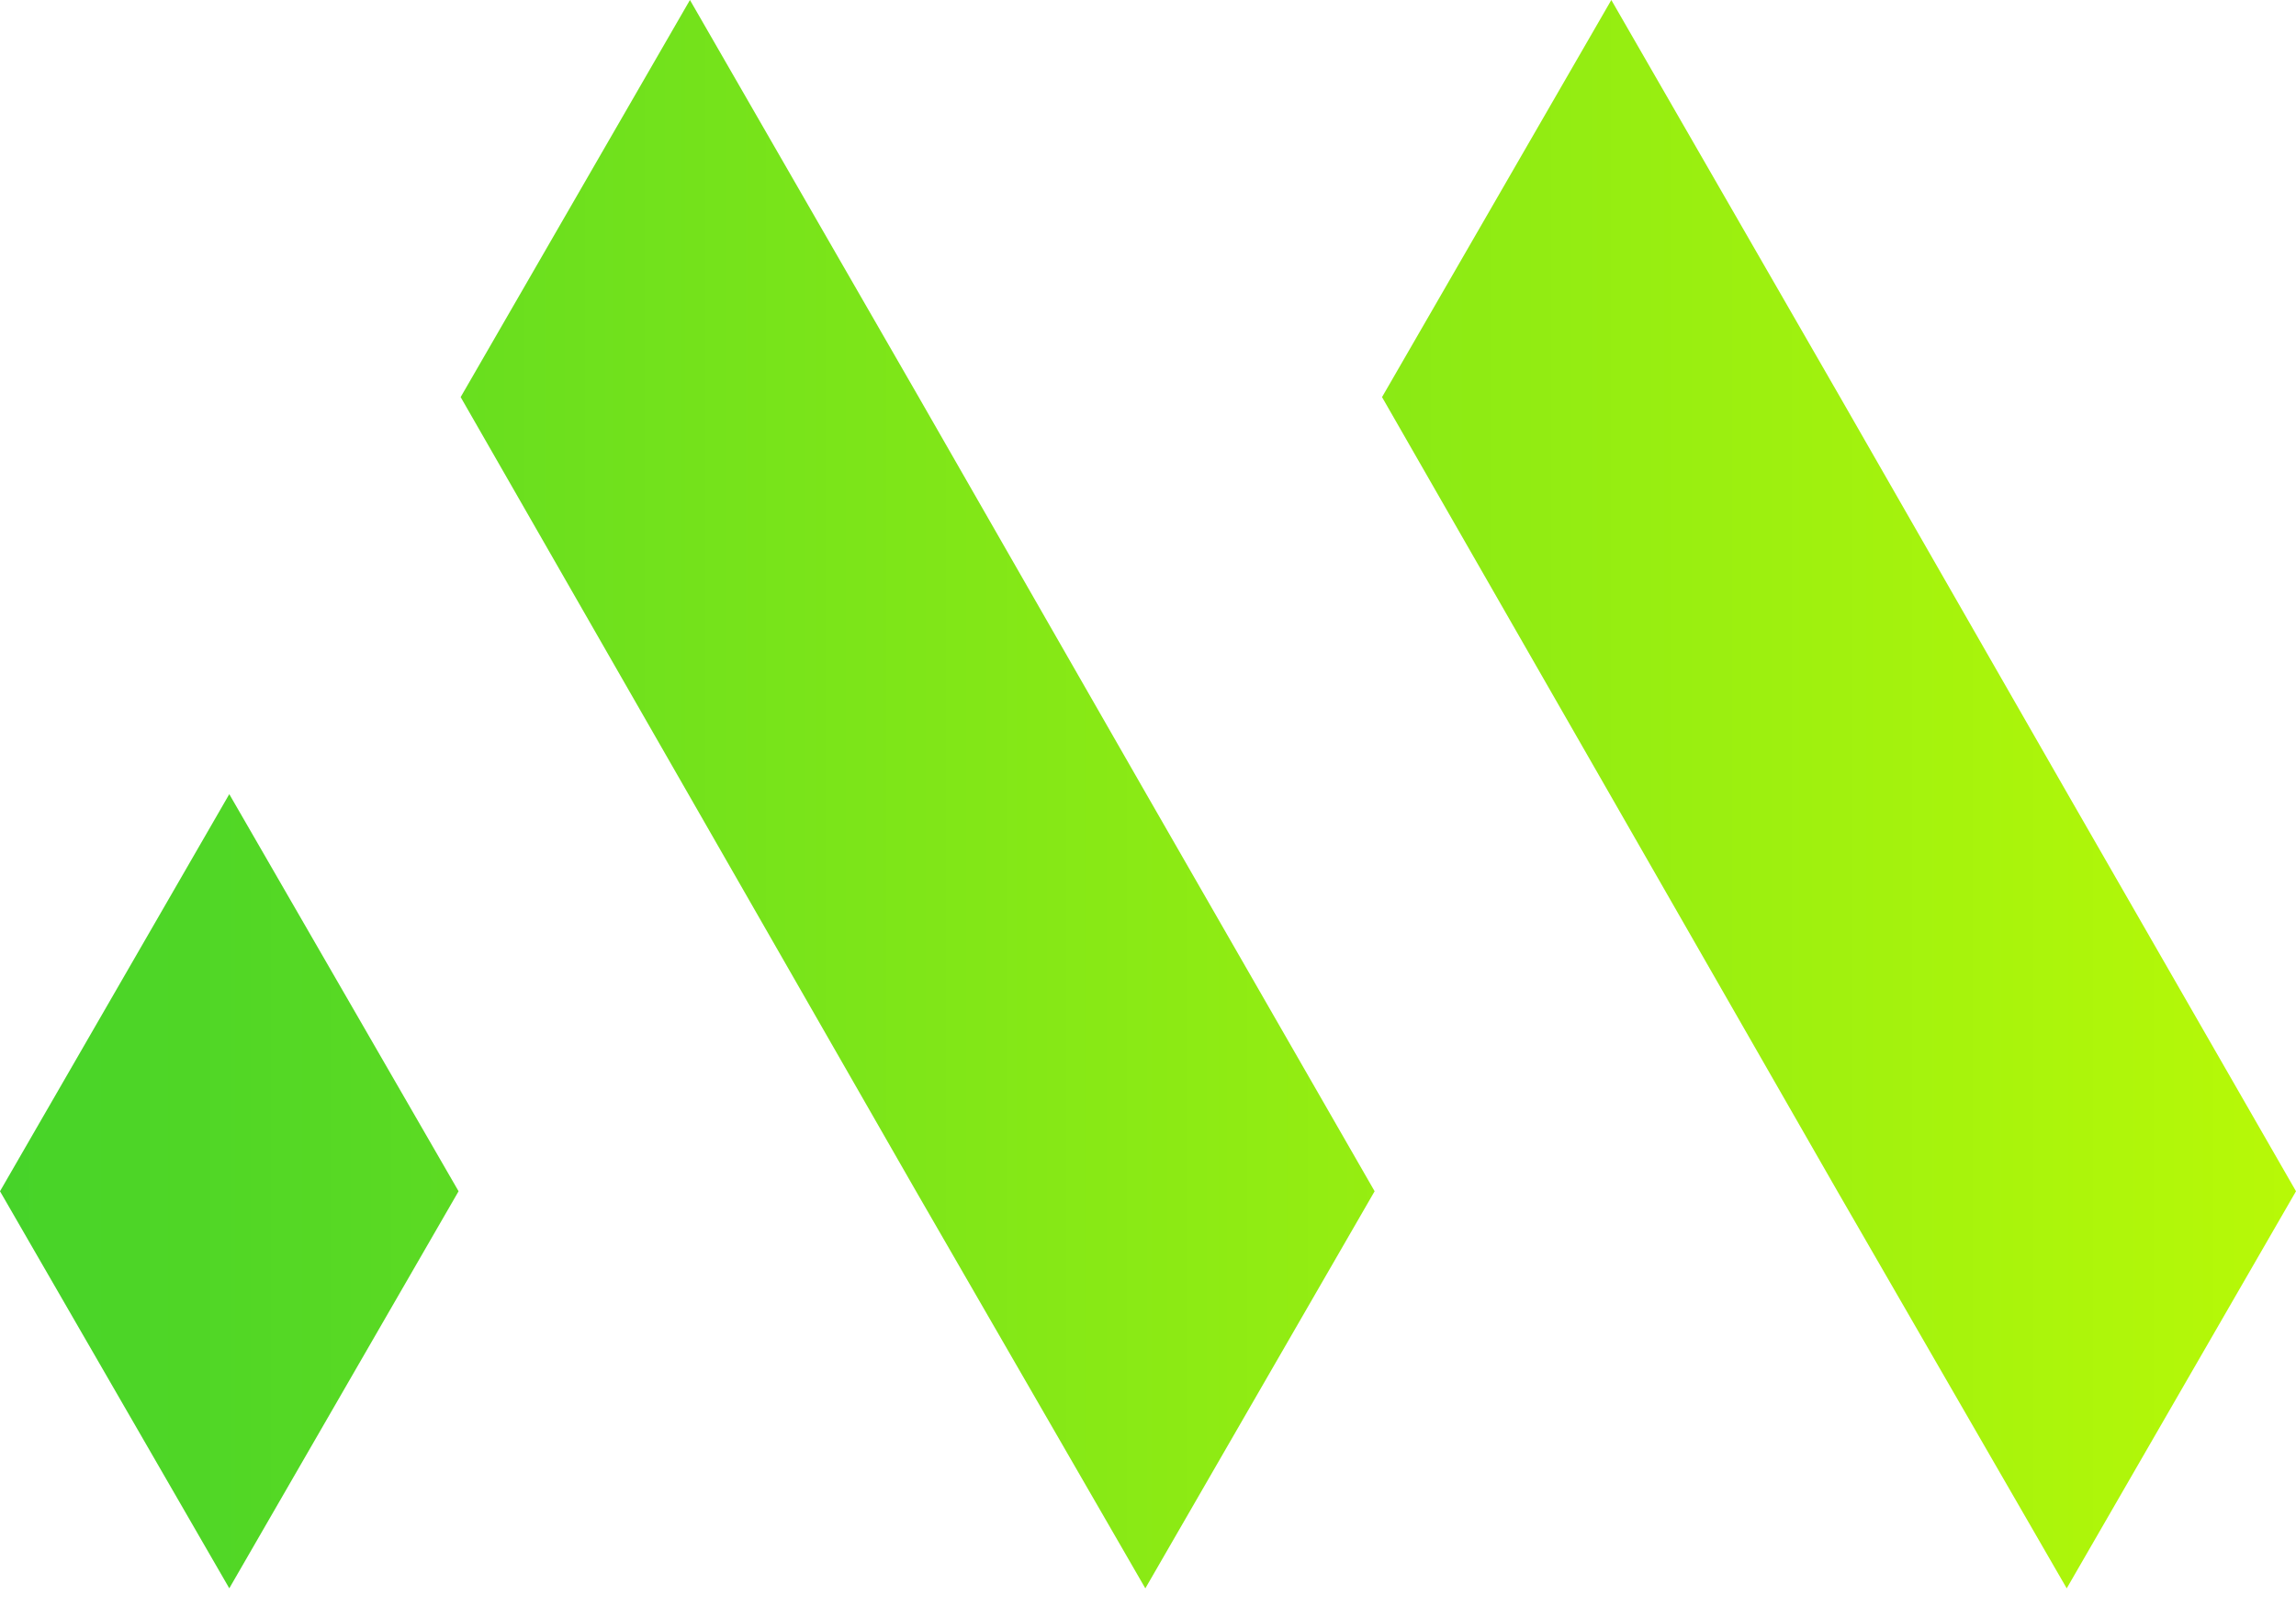
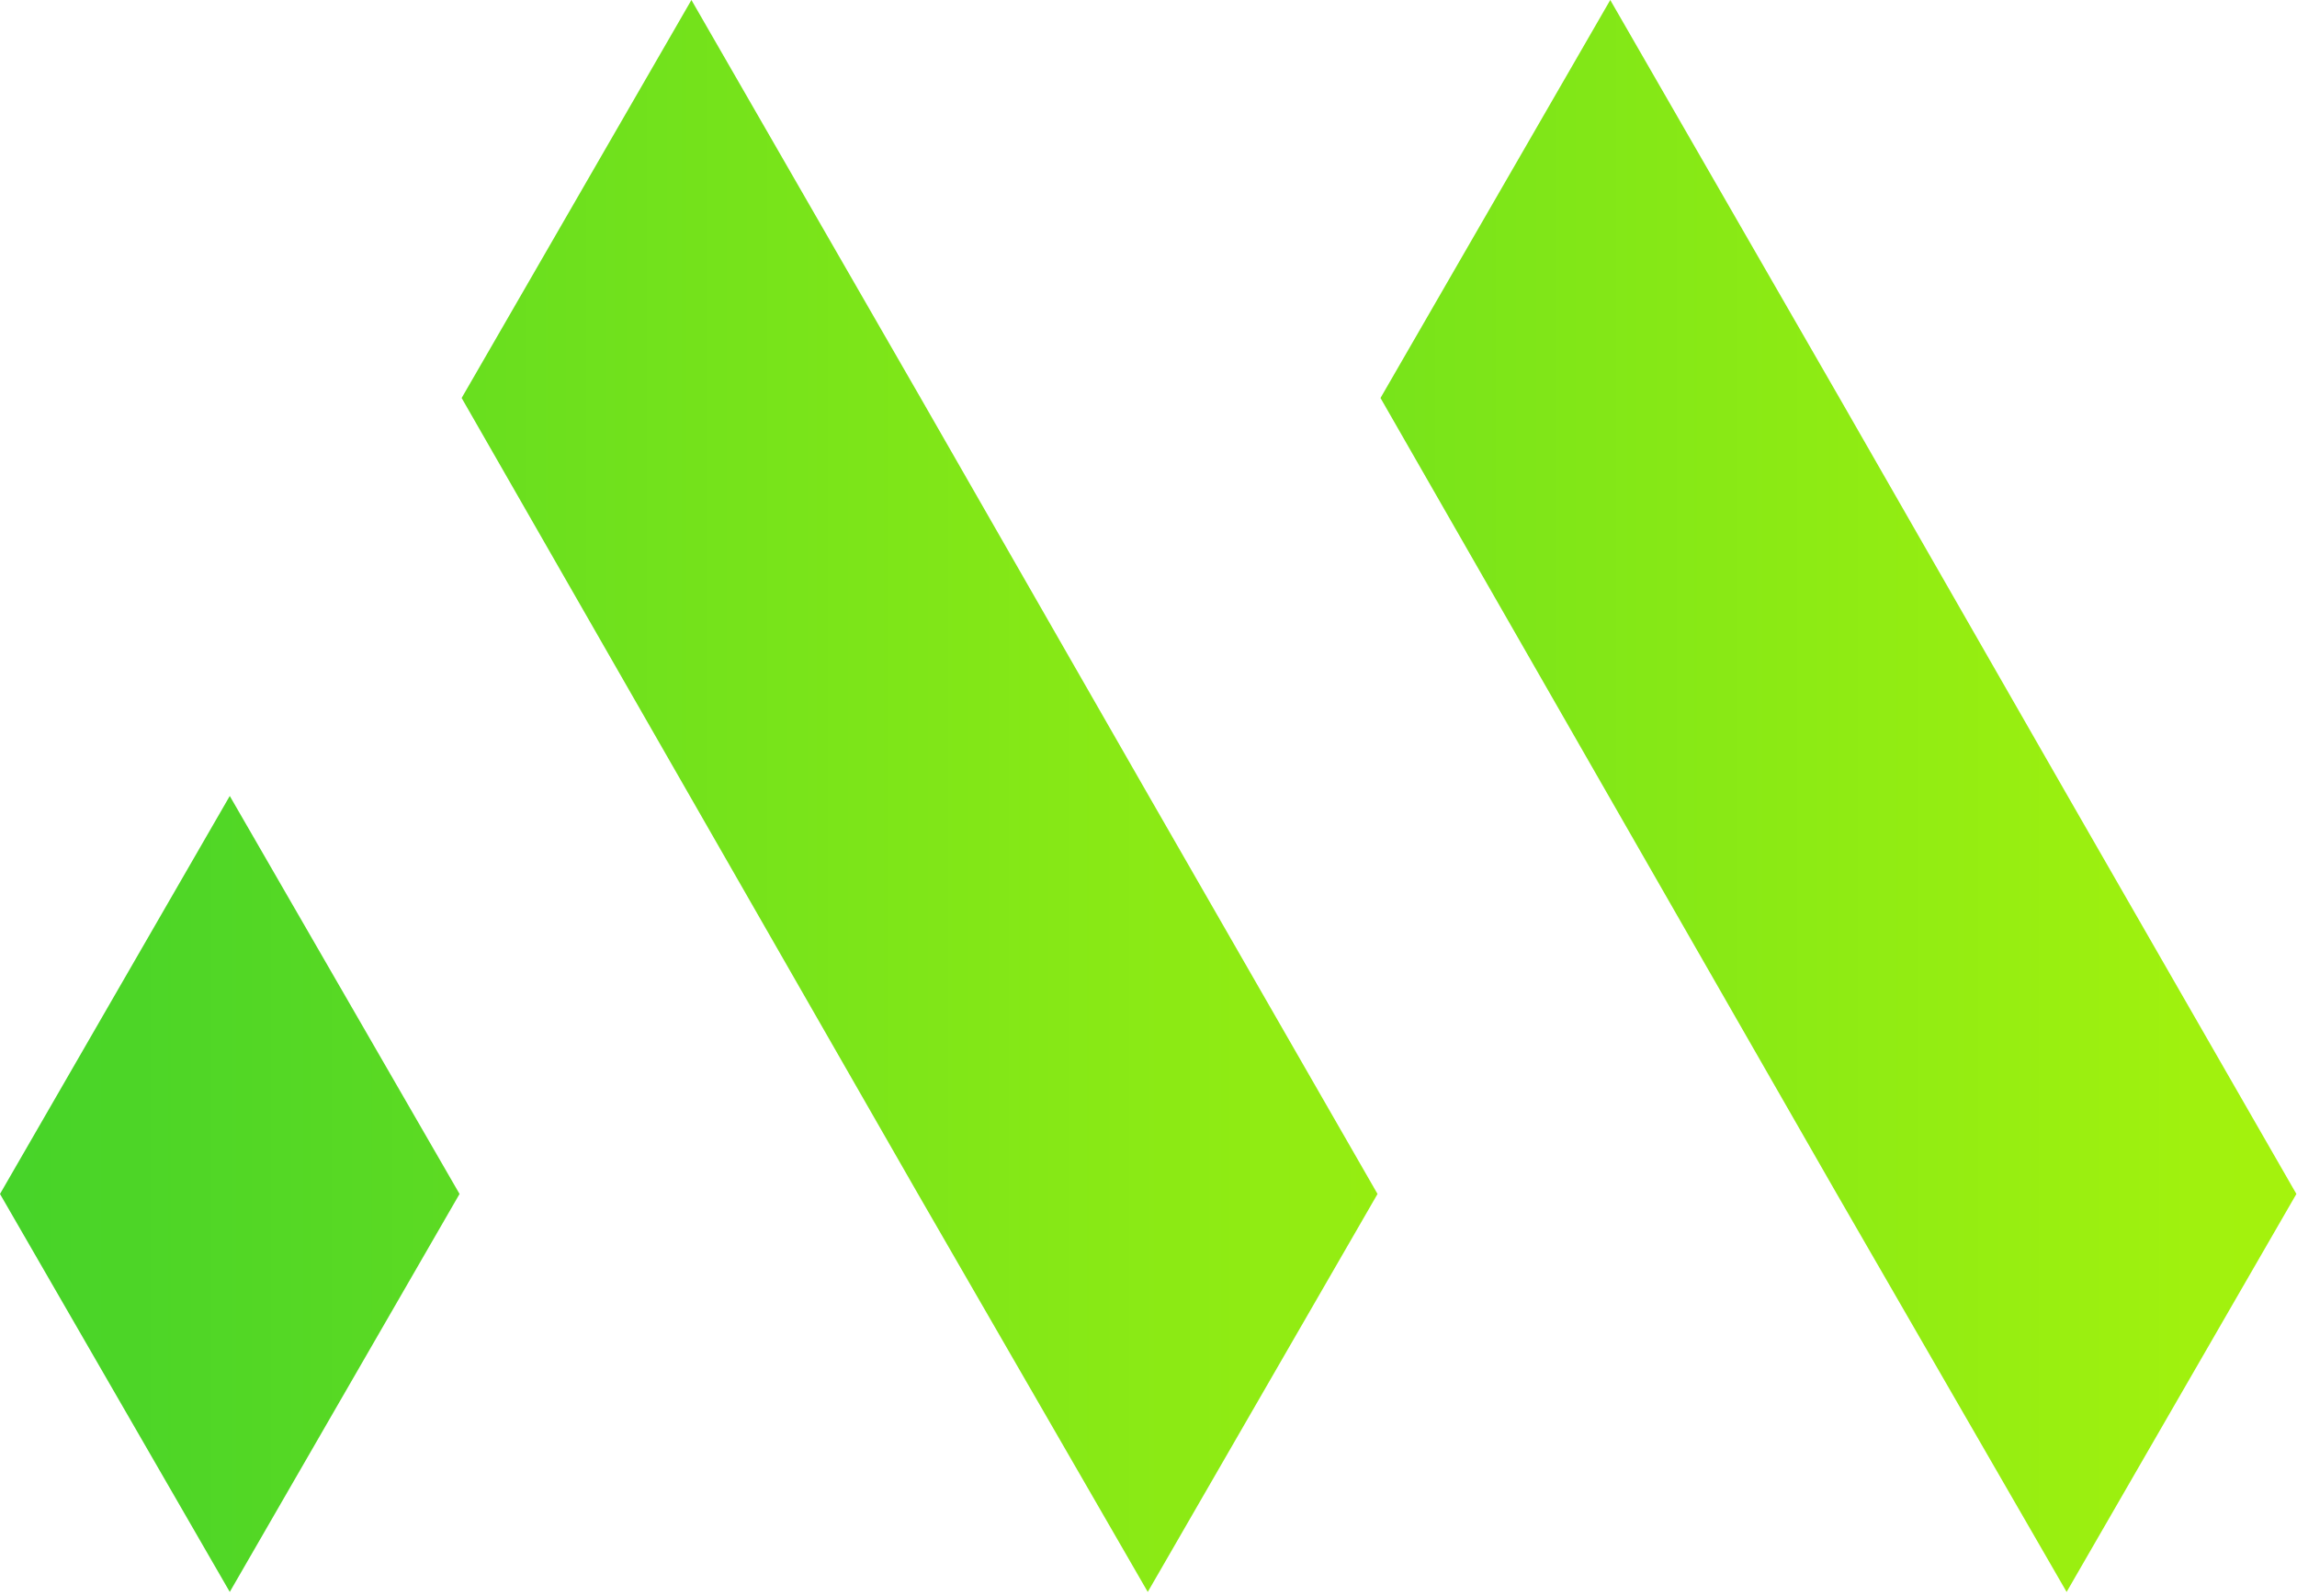
- <svg xmlns="http://www.w3.org/2000/svg" width="44" height="31" viewBox="0 0 44 31" fill="none">
-   <mask id="mask0" mask-type="alpha" maskUnits="userSpaceOnUse" x="8" y="0" width="19" height="31">
-     <path d="M17.606 7.611L13.222 0L8.828 7.611L13.192 15.221L17.555 22.832L21.949 30.443L26.343 22.832L21.969 15.221L17.606 7.611Z" fill="#C4C4C4" />
+ <svg xmlns="http://www.w3.org/2000/svg" viewBox="0 0 599 416" fill="none">
+   <mask id="mask0" mask-type="alpha" maskUnits="userSpaceOnUse" x="120" y="0" width="240" height="416">
+     <path d="M240.081 103.782L180.305 0L120.386 103.782L179.888 207.563L239.389 311.345L299.308 415.126L359.226 311.345L299.583 207.563L240.081 103.782Z" fill="#C4C4C4" />
  </mask>
  <g mask="url(#mask0)">
-     <rect x="-4.363" y="43.533" width="43.837" height="43.837" transform="rotate(-90 -4.36349 43.5327)" fill="#FF4646" />
-     <rect x="-4.363" y="43.533" width="43.837" height="43.837" transform="rotate(-90 -4.36349 43.5327)" fill="url(#paint0_linear)" />
+     <rect x="-59.502" y="593.63" width="597.782" height="597.782" transform="rotate(-90 -59.5022 593.63)" fill="url(#paint0_linear)" />
  </g>
-   <mask id="mask1" mask-type="alpha" maskUnits="userSpaceOnUse" x="26" y="0" width="18" height="31">
-     <path d="M35.263 7.611L30.879 0L26.485 7.611L30.849 15.221L35.212 22.832L39.606 30.443L44 22.832L39.626 15.221L35.263 7.611Z" fill="#C4C4C4" />
+   <mask id="mask1" mask-type="alpha" maskUnits="userSpaceOnUse" x="360" y="0" width="239" height="416">
+     <path d="M479.695 103.782L419.918 0L360 103.782L419.501 207.563L479.003 311.345L538.921 415.126L598.84 311.345L539.196 207.563L479.695 103.782Z" fill="#C4C4C4" />
  </mask>
  <g mask="url(#mask1)">
-     <path d="M0.304 43.533L0.304 -0.305L44.142 -0.305L44.142 43.533L0.304 43.533Z" fill="#FF4646" />
-     <path d="M0.304 43.533L0.304 -0.305L44.142 -0.305L44.142 43.533L0.304 43.533Z" fill="url(#paint1_linear)" />
+     <rect x="99" y="593.63" width="597.782" height="597.782" transform="rotate(-90 99 593.63)" fill="url(#paint1_linear)" />
  </g>
-   <mask id="mask2" mask-type="alpha" maskUnits="userSpaceOnUse" x="0" y="15" width="9" height="16">
-     <path d="M8.788 22.832L4.394 15.221L0 22.832L4.394 30.442L8.788 22.832Z" fill="#C4C4C4" />
+   <mask id="mask2" mask-type="alpha" maskUnits="userSpaceOnUse" x="0" y="207" width="120" height="209">
+     <path d="M119.837 311.345L59.918 207.563L0 311.345L59.918 415.126L119.837 311.345Z" fill="#C4C4C4" />
  </mask>
  <g mask="url(#mask2)">
-     <rect y="34.095" width="43.837" height="43.837" transform="rotate(-90 0 34.0952)" fill="#FF4646" />
-     <rect y="34.095" width="43.837" height="43.837" transform="rotate(-90 0 34.0952)" fill="url(#paint2_linear)" />
+     <rect y="464.942" width="597.782" height="597.782" transform="rotate(-90 0 464.942)" fill="url(#paint2_linear)" />
  </g>
  <defs>
-     <linearGradient id="paint0_linear" x1="17.555" y1="43.533" x2="17.555" y2="87.37" gradientUnits="userSpaceOnUse">
+     <linearGradient id="paint0_linear" x1="239.389" y1="593.63" x2="239.389" y2="1191.41" gradientUnits="userSpaceOnUse">
      <stop stop-color="#46D329" />
      <stop offset="1" stop-color="#B8F907" />
    </linearGradient>
-     <linearGradient id="paint1_linear" x1="0.304" y1="21.614" x2="44.142" y2="21.614" gradientUnits="userSpaceOnUse">
+     <linearGradient id="paint1_linear" x1="397.891" y1="593.63" x2="397.891" y2="1191.41" gradientUnits="userSpaceOnUse">
      <stop stop-color="#46D329" />
      <stop offset="1" stop-color="#B8F907" />
    </linearGradient>
-     <linearGradient id="paint2_linear" x1="21.919" y1="34.095" x2="21.919" y2="77.933" gradientUnits="userSpaceOnUse">
+     <linearGradient id="paint2_linear" x1="298.891" y1="464.942" x2="298.891" y2="1062.72" gradientUnits="userSpaceOnUse">
      <stop stop-color="#46D329" />
      <stop offset="1" stop-color="#B8F907" />
    </linearGradient>
  </defs>
</svg>
